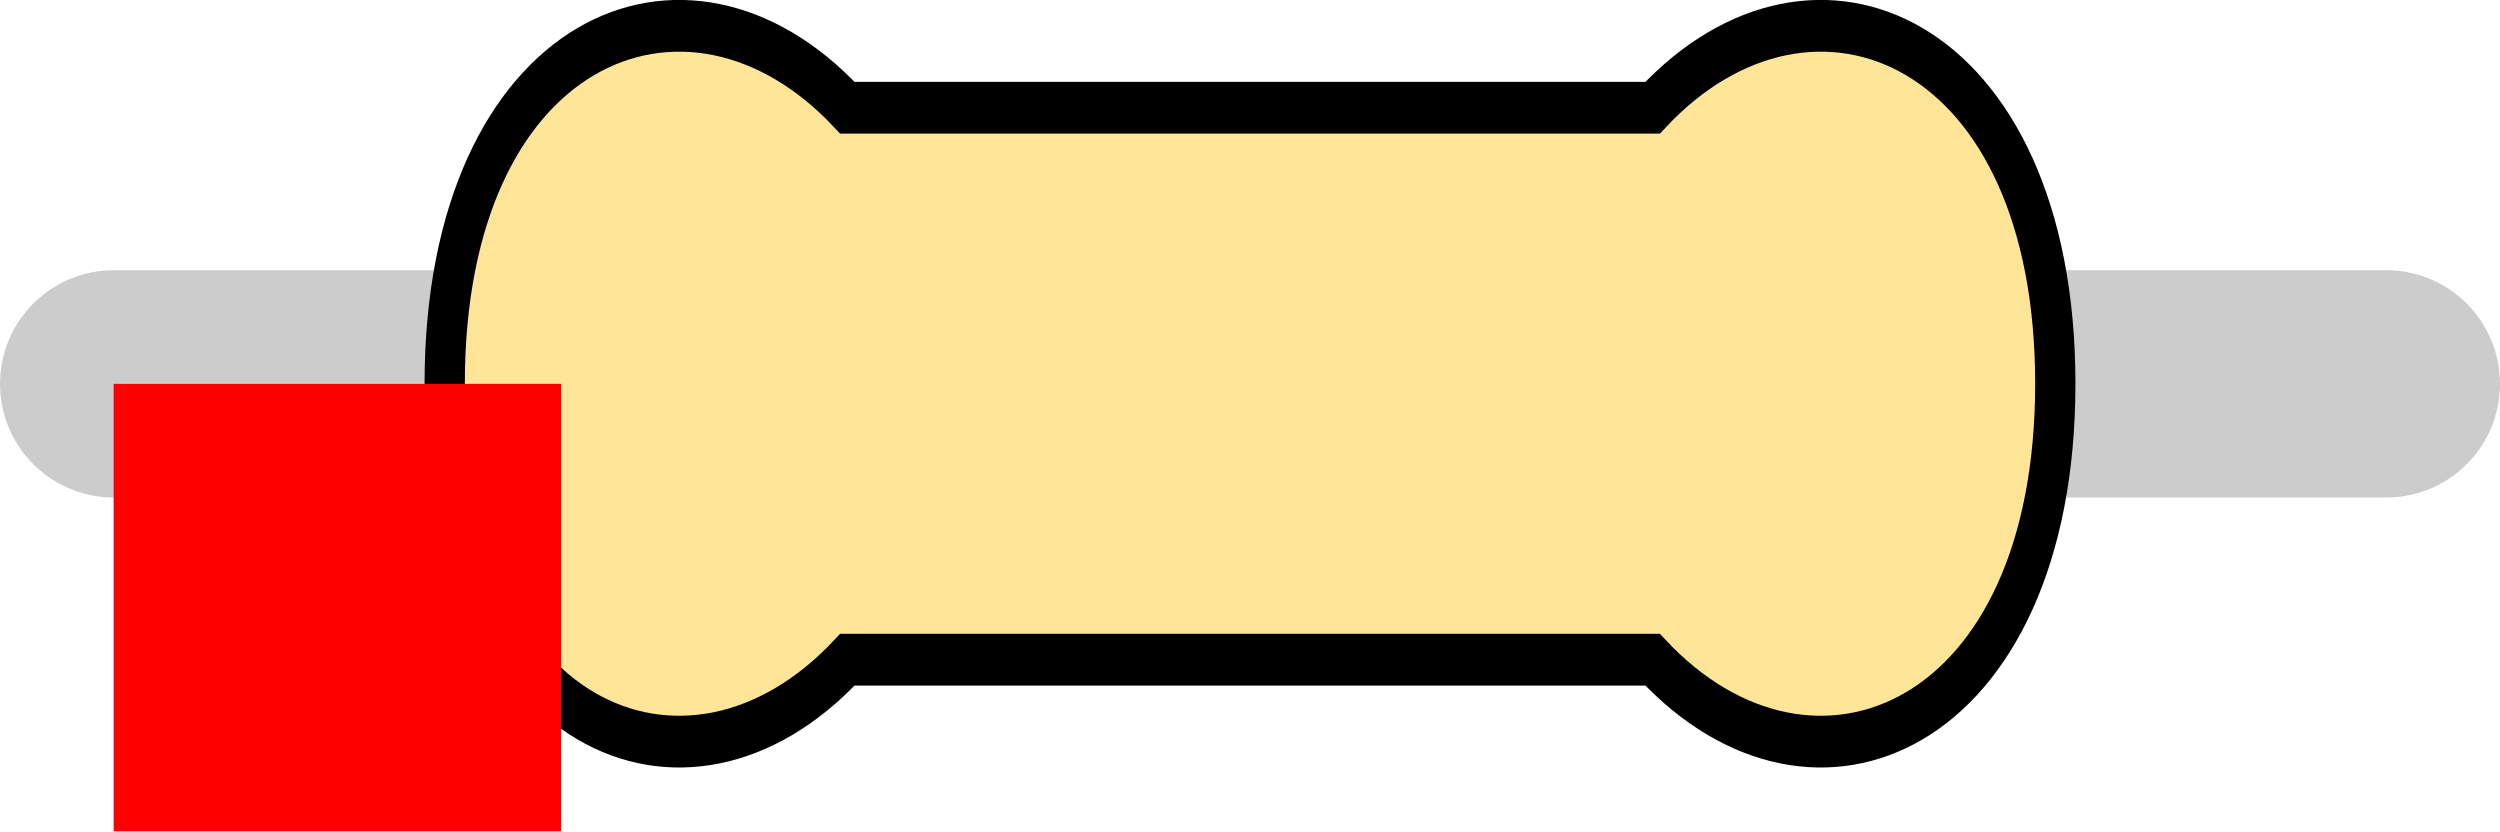
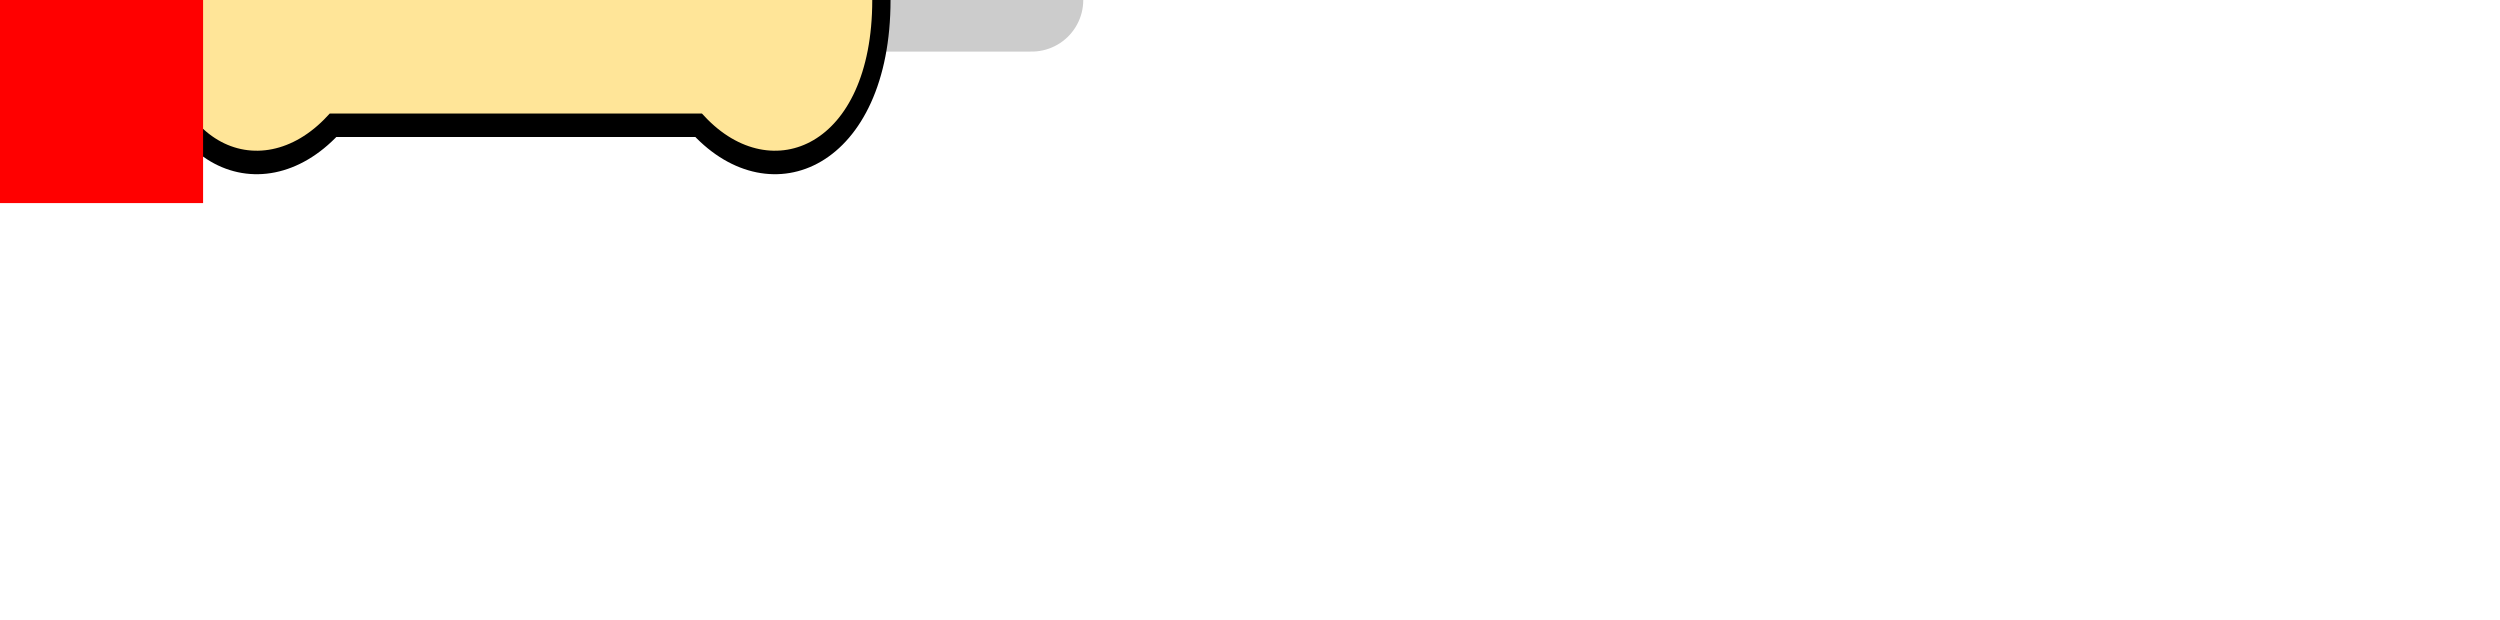
- <svg xmlns="http://www.w3.org/2000/svg" version="1.1" width="5.588mm" height="1.858mm" viewBox="0 0 5.588 1.858" id="svg196">
+ <svg xmlns="http://www.w3.org/2000/svg" version="1.1" width="12.31mm" height="3.05mm" viewBox="0 0 12.31 3.05" id="svg196">
  <defs id="defs200" />
-   <path style="fill:none;stroke:#cccccc;stroke-width:0.508;stroke-linecap:round;stroke-linejoin:miter;stroke-miterlimit:4;stroke-dasharray:none;stroke-opacity:1" d="M 0.254,0.858 H 5.334" id="main_pin" />
-   <g id="res_bean" transform="matrix(0.6,0,0,0.7710843,0.994,0.8576952)">
+   <path style="fill:none;stroke:#cccccc;stroke-width:0.508;stroke-linecap:round;stroke-linejoin:miter;stroke-miterlimit:4;stroke-dasharray:none;stroke-opacity:1" d="M 0,0 5.08,0" id="main_pin" />
+   <g id="res_bean" transform="translate(0.74, 0) scale(0.6, 0.7710843)">
    <path d="M 0,0 C 0,1 0.9,1.3 1.5,0.8 H 3 4.5 C 5.1,1.3 6,1 6,0 6,-1 5.1,-1.3 4.5,-0.8 H 3 1.5 C 0.9,-1.3 0,-1 0,0 Z" style="display:inline;fill:#ffe598;fill-opacity:1;stroke:none;stroke-width:0.09;stroke-linecap:butt;stroke-linejoin:miter;stroke-miterlimit:4;stroke-dasharray:none;stroke-opacity:1;paint-order:stroke fill markers" id="bean_fill" />
-     <rect style="display:none;opacity:1;fill:#000000;fill-opacity:1;stroke:none;stroke-width:0.61;stroke-miterlimit:4;stroke-dasharray:none;stroke-opacity:1" id="res_band1" height="1.6" x="1.65" y="-0.8" width="0.6" />
-     <rect y="-0.8" x="2.35" height="1.6" width="0.6" id="res_band2" style="display:none;opacity:1;fill:#000000;fill-opacity:1;stroke:none;stroke-width:0.61;stroke-miterlimit:4;stroke-dasharray:none;stroke-opacity:1" />
-     <rect y="-0.8" x="3.05" height="1.6" width="0.6" id="res_band3" style="display:none;opacity:1;fill:#000000;fill-opacity:1;stroke:none;stroke-width:0.61;stroke-miterlimit:4;stroke-dasharray:none;stroke-opacity:1" />
-     <rect y="-0.8" x="3.75" height="1.6" width="0.6" id="res_band4" style="display:none;opacity:1;fill:#000000;fill-opacity:1;stroke:none;stroke-width:0.61;stroke-miterlimit:4;stroke-dasharray:none;stroke-opacity:1" />
+     <rect style="display:none;opacity:1;fill:#000000;fill-opacity:1;stroke:none;stroke-width:0.61;stroke-miterlimit:4;stroke-dasharray:none;stroke-opacity:1" id="res_4band1" height="1.6" x="1.65" y="-0.8" width="0.6" />
+     <rect y="-0.8" x="2.35" height="1.6" width="0.6" id="res_4band2" style="display:none;opacity:1;fill:#000000;fill-opacity:1;stroke:none;stroke-width:0.61;stroke-miterlimit:4;stroke-dasharray:none;stroke-opacity:1" />
+     <rect y="-0.8" x="3.05" height="1.6" width="0.6" id="res_4band3" style="display:none;opacity:1;fill:#000000;fill-opacity:1;stroke:none;stroke-width:0.61;stroke-miterlimit:4;stroke-dasharray:none;stroke-opacity:1" />
+     <rect y="-0.8" x="3.75" height="1.6" width="0.6" id="res_4band4" style="display:none;opacity:1;fill:#000000;fill-opacity:1;stroke:none;stroke-width:0.61;stroke-miterlimit:4;stroke-dasharray:none;stroke-opacity:1" />
+     <rect style="display:none;opacity:1;fill:#000000;fill-opacity:1;stroke:none;stroke-width:0.61;stroke-miterlimit:4;stroke-dasharray:none;stroke-opacity:1" id="res_5band1" height="1.6" x="1.65" y="-0.8" width="0.4" />
+     <rect style="display:none;opacity:1;fill:#000000;fill-opacity:1;stroke:none;stroke-width:0.61;stroke-miterlimit:4;stroke-dasharray:none;stroke-opacity:1" id="res_5band2" height="1.6" x="2.225" y="-0.8" width="0.4" />
+     <rect style="display:none;opacity:1;fill:#000000;fill-opacity:1;stroke:none;stroke-width:0.61;stroke-miterlimit:4;stroke-dasharray:none;stroke-opacity:1" id="res_5band3" height="1.6" x="2.8" y="-0.8" width="0.4" />
+     <rect style="display:none;opacity:1;fill:#000000;fill-opacity:1;stroke:none;stroke-width:0.61;stroke-miterlimit:4;stroke-dasharray:none;stroke-opacity:1" id="res_5band4" height="1.6" x="3.375" y="-0.8" width="0.4" />
+     <rect style="display:none;opacity:1;fill:#000000;fill-opacity:1;stroke:none;stroke-width:0.61;stroke-miterlimit:4;stroke-dasharray:none;stroke-opacity:1" id="res_5band5" height="1.6" x="3.95" y="-0.8" width="0.4" />
    <path d="M 0,0 C 0,1 0.9,1.3 1.5,0.8 H 3 4.5 C 5.1,1.3 6,1 6,0 6,-1 5.1,-1.3 4.5,-0.8 H 3 1.5 C 0.9,-1.3 0,-1 0,0 Z" style="display:inline;fill:none;fill-opacity:1;stroke:#000000;stroke-width:0.15;stroke-linecap:butt;stroke-linejoin:miter;stroke-miterlimit:4;stroke-dasharray:none;stroke-opacity:1;paint-order:stroke fill markers" id="bean_outline" />
  </g>
-   <rect id="origin" fill="#ff0000" width="1" height="1" x="0.254" y="0.858" style="stroke-width:1e-06" />
+   <rect id="origin" fill="#ff0000" width="1" height="1" x="0" y="0" style="stroke-width:1e-06" />
</svg>
